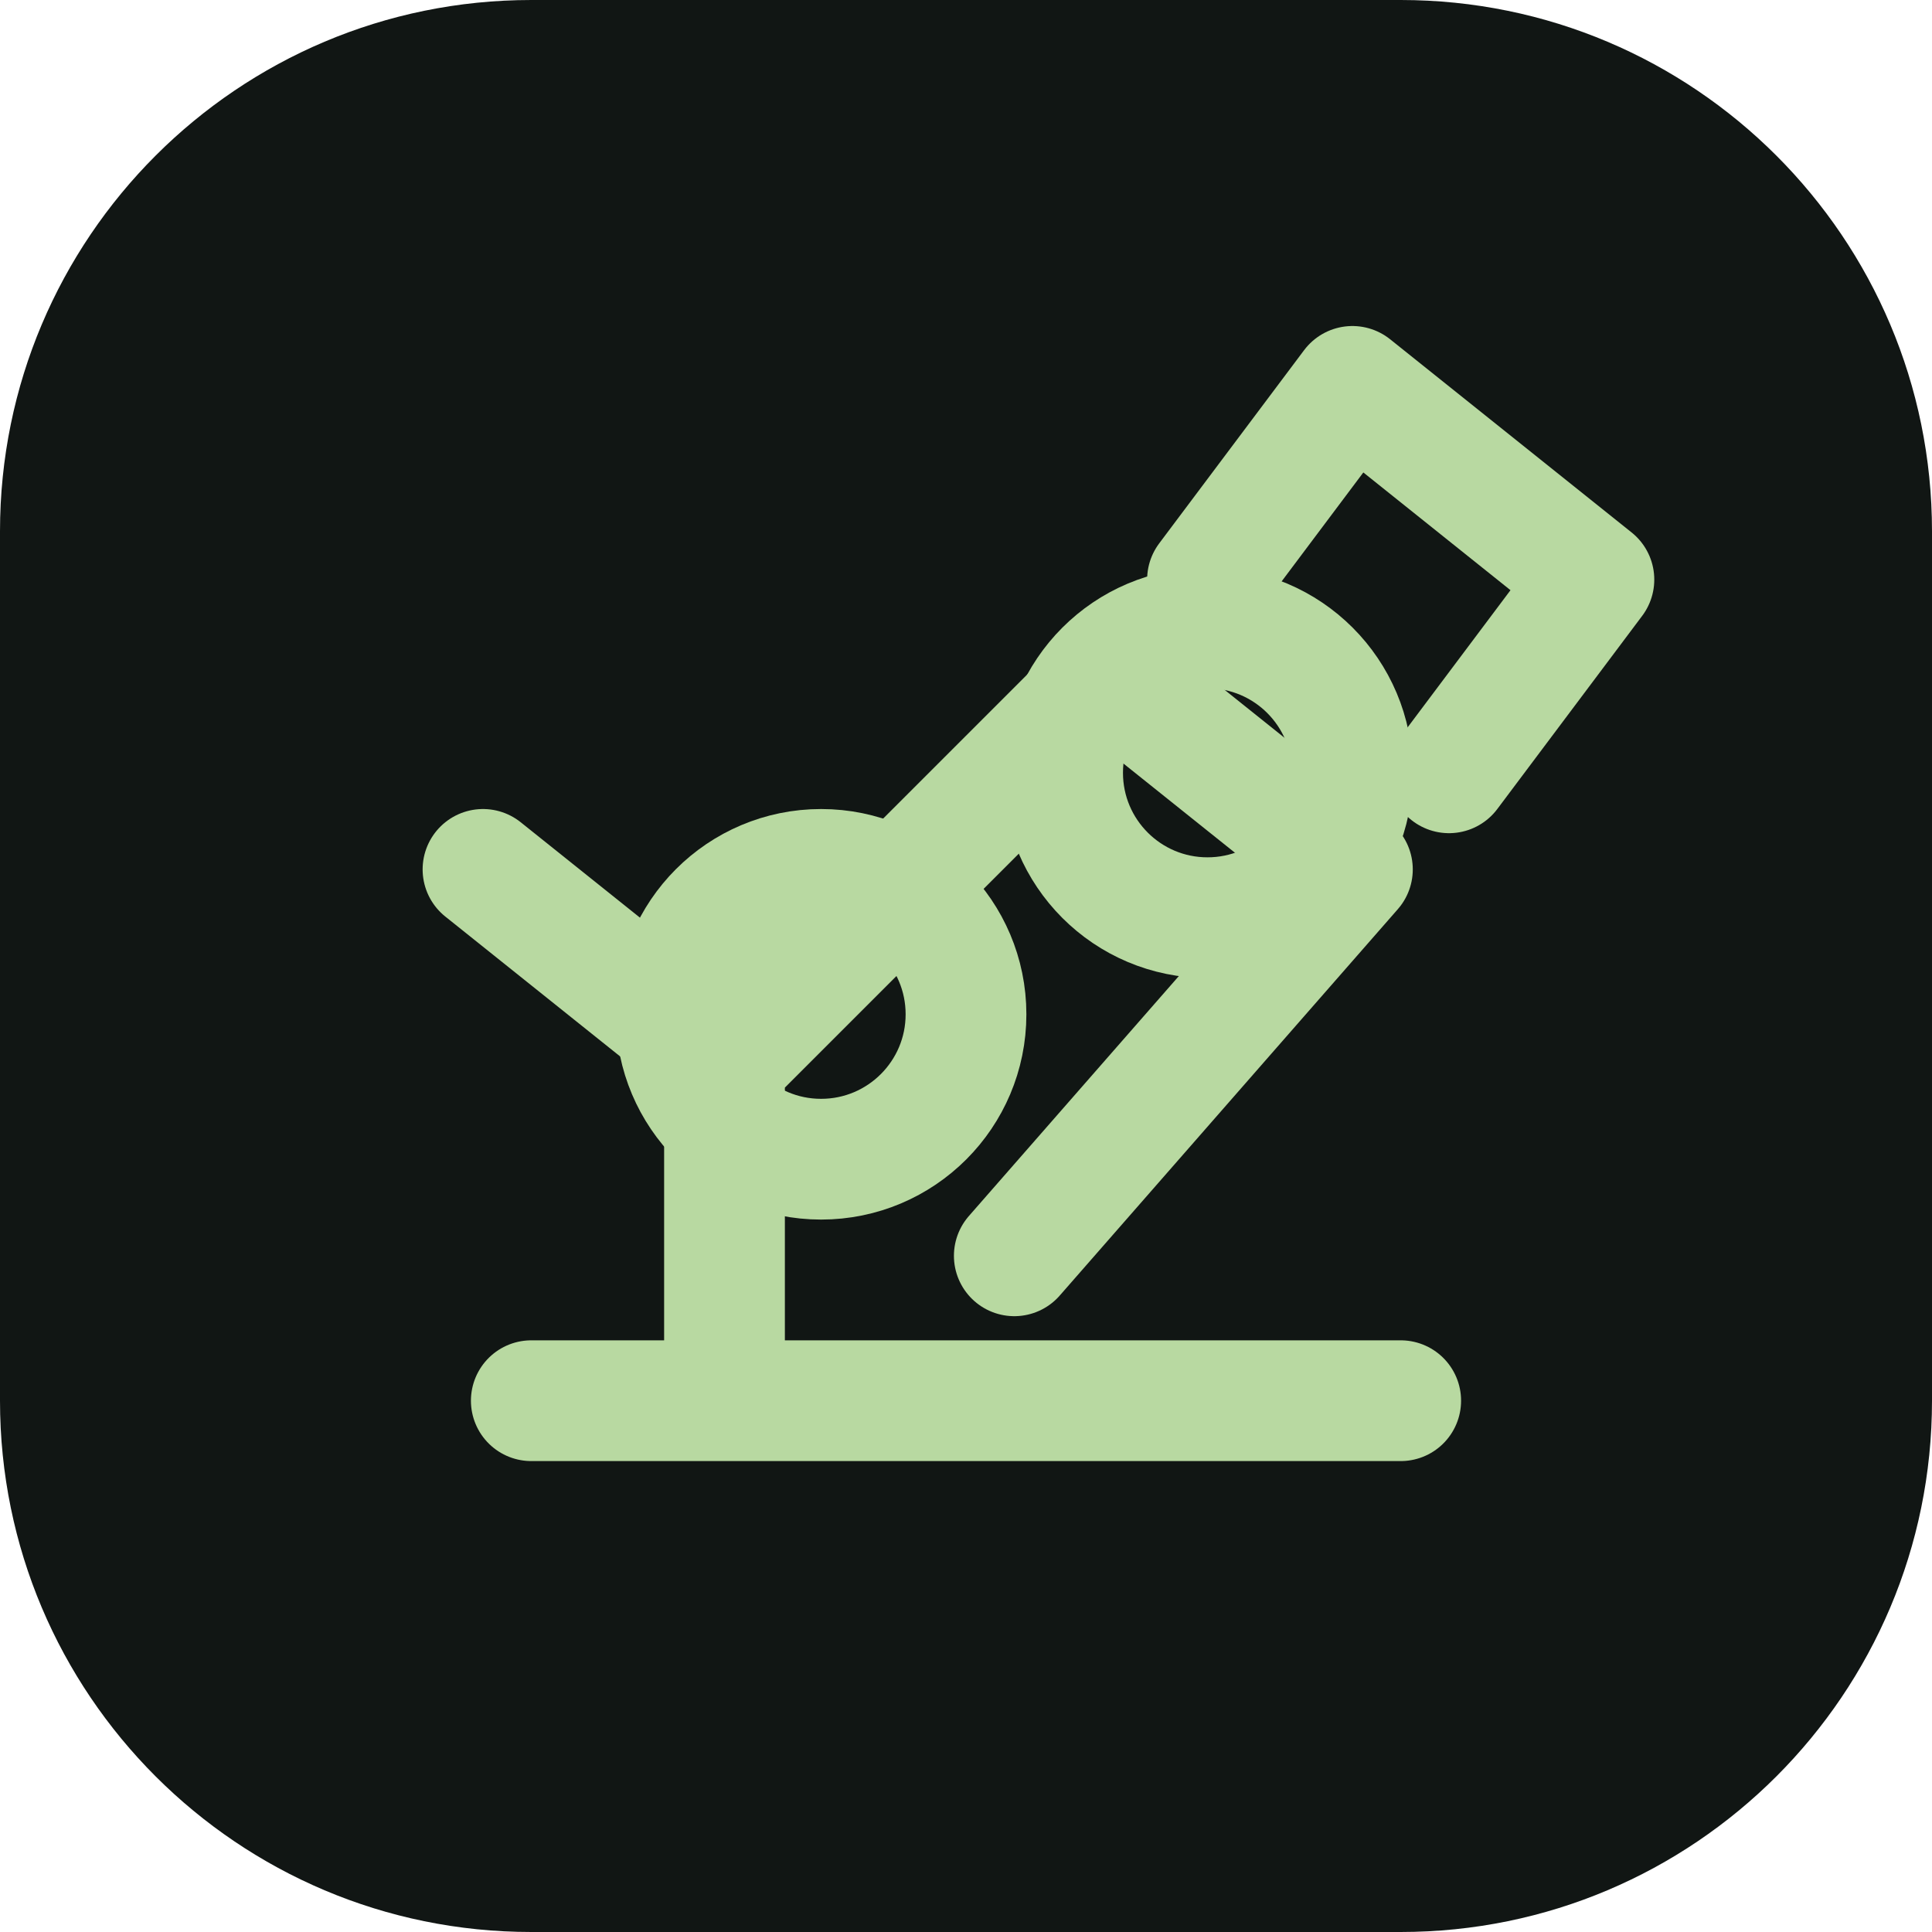
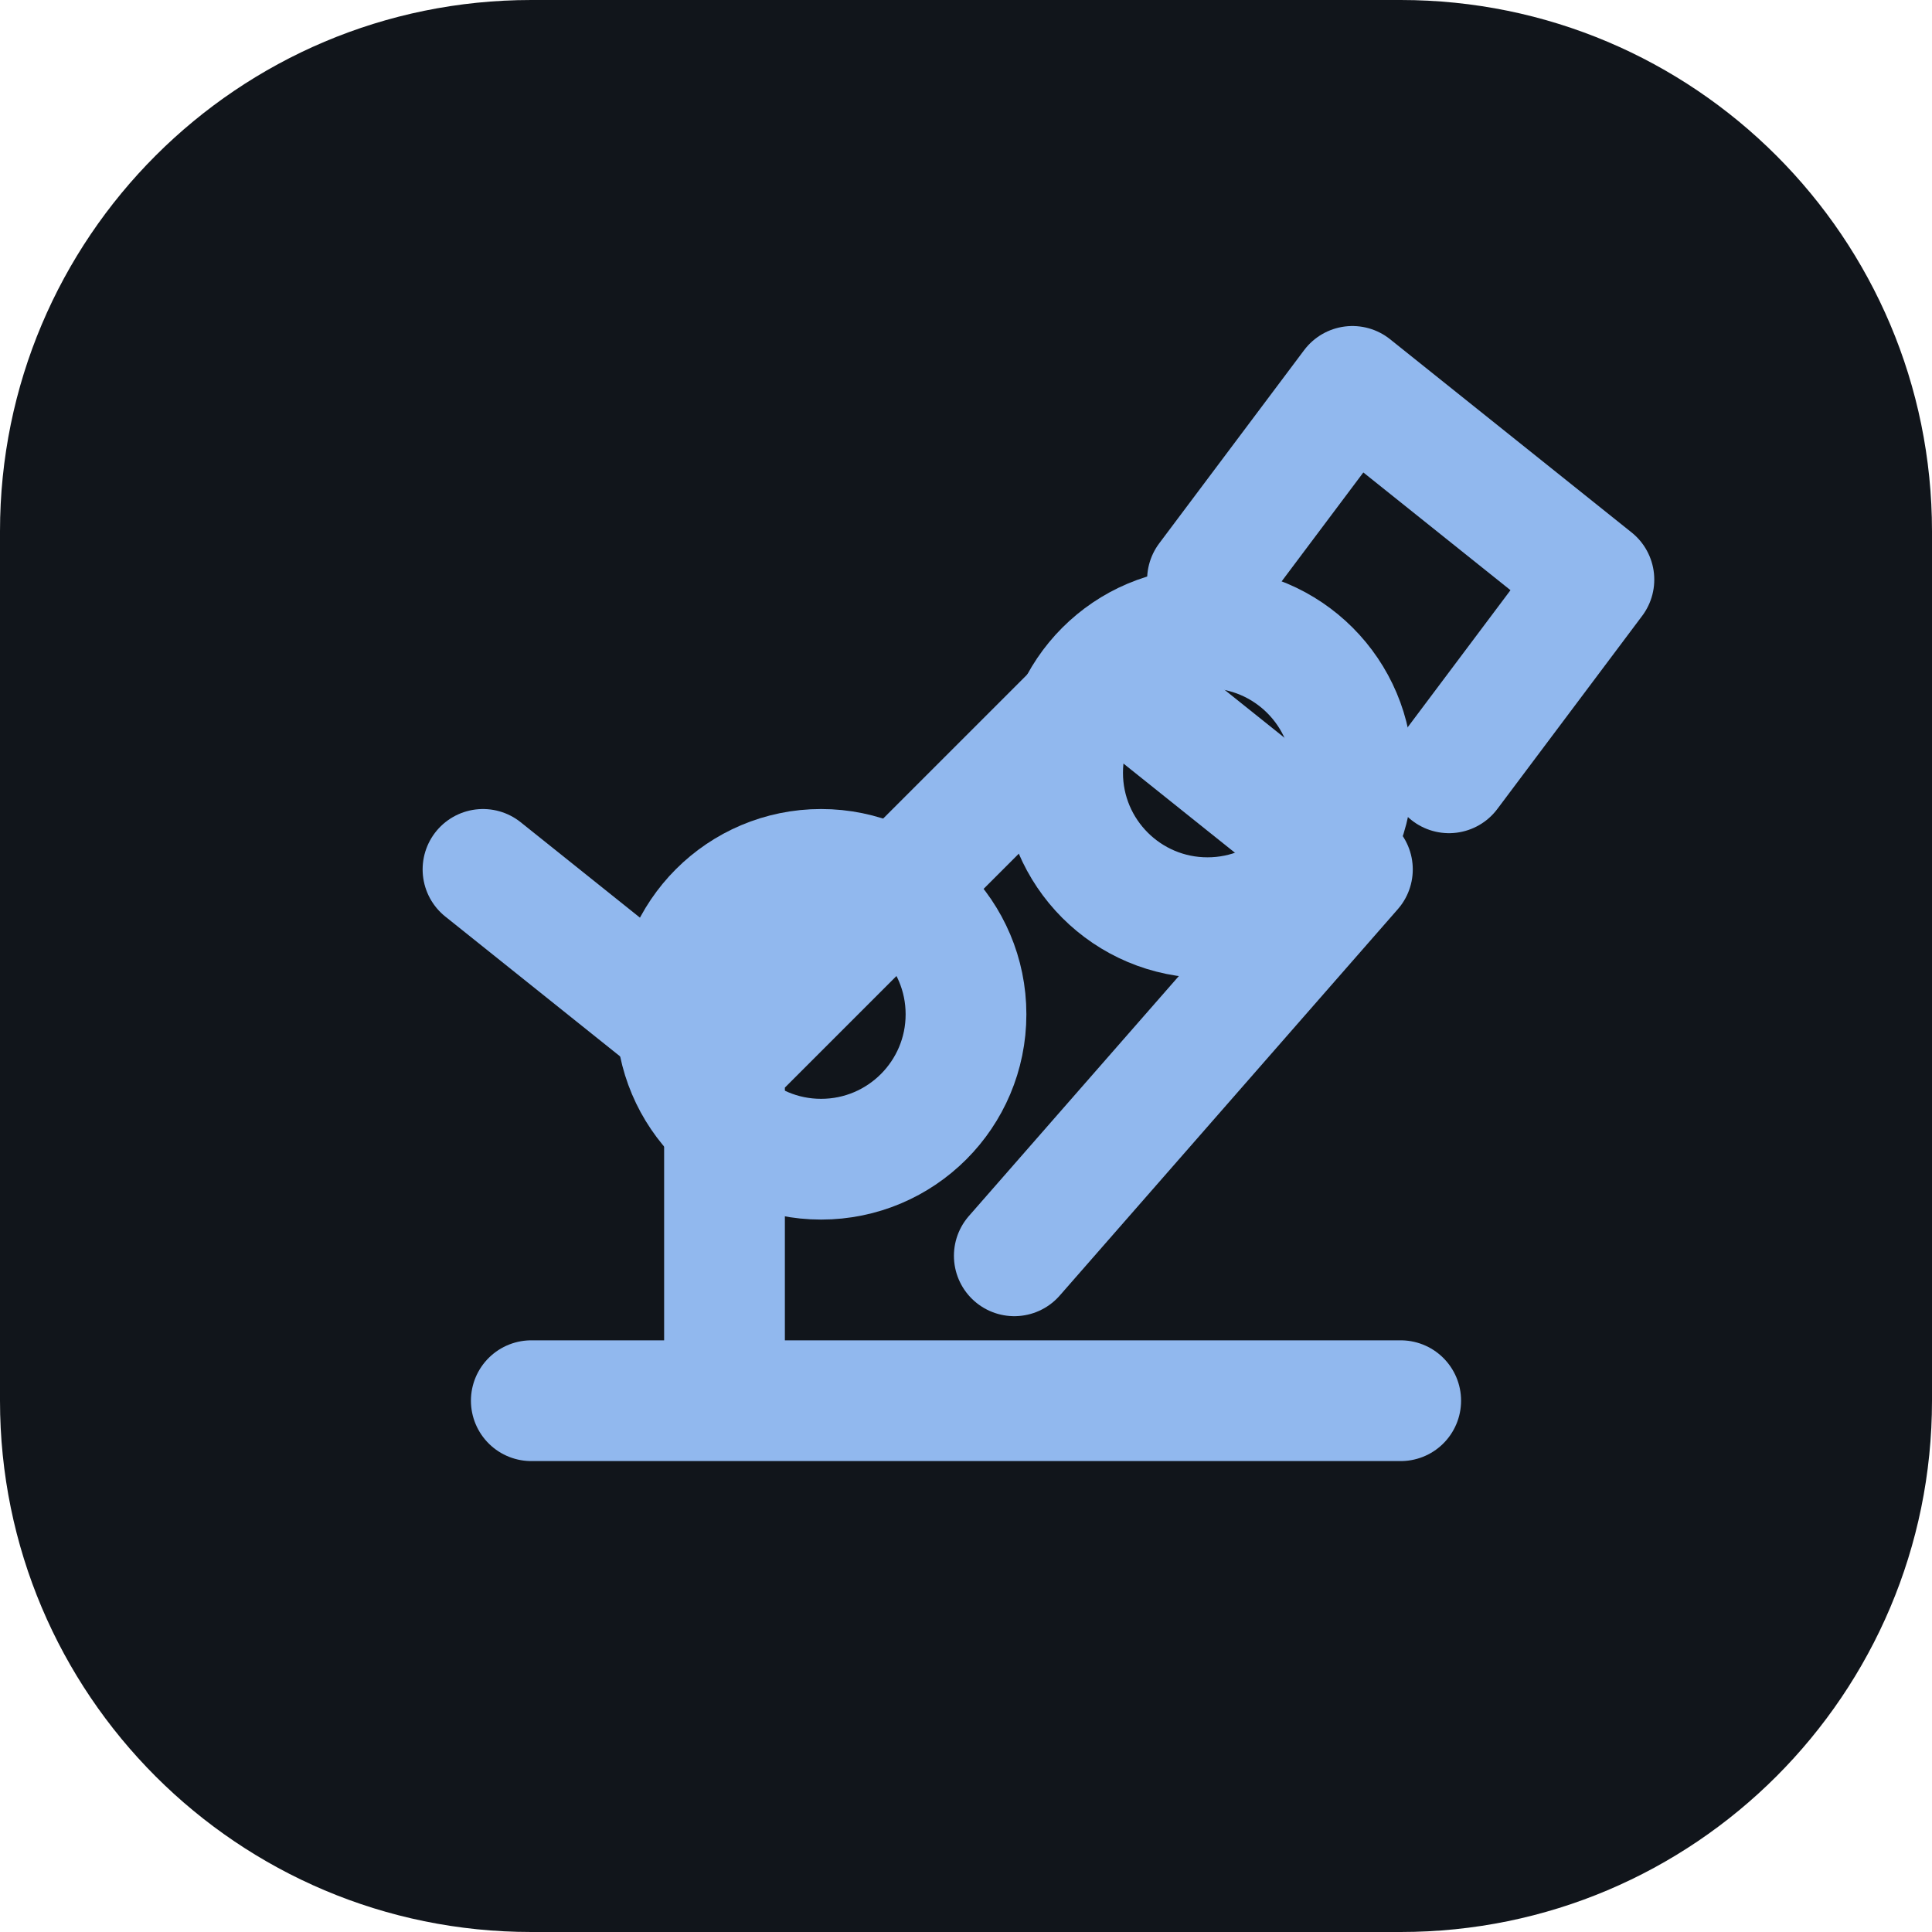
<svg xmlns="http://www.w3.org/2000/svg" viewBox="0 0 40 40">
-   <rect width="40" height="40" rx="11" fill="#111614" />
-   <g fill="none" stroke="#b8d9a1" stroke-width="2.5" stroke-linecap="round" stroke-linejoin="round">
+   <rect width="40" height="40" rx="11" fill="#11151b" />
+   <g fill="none" stroke="#91b8ee" stroke-width="2.5" stroke-linecap="round" stroke-linejoin="round">
    <path d="M11 29h18M15 29v-7l8-8 5 4-7 8M25 12l3-4 5 4-3 4M10 18l5 4" />
    <circle cx="17" cy="21" r="3" />
    <circle cx="25" cy="16" r="3" />
  </g>
</svg>
